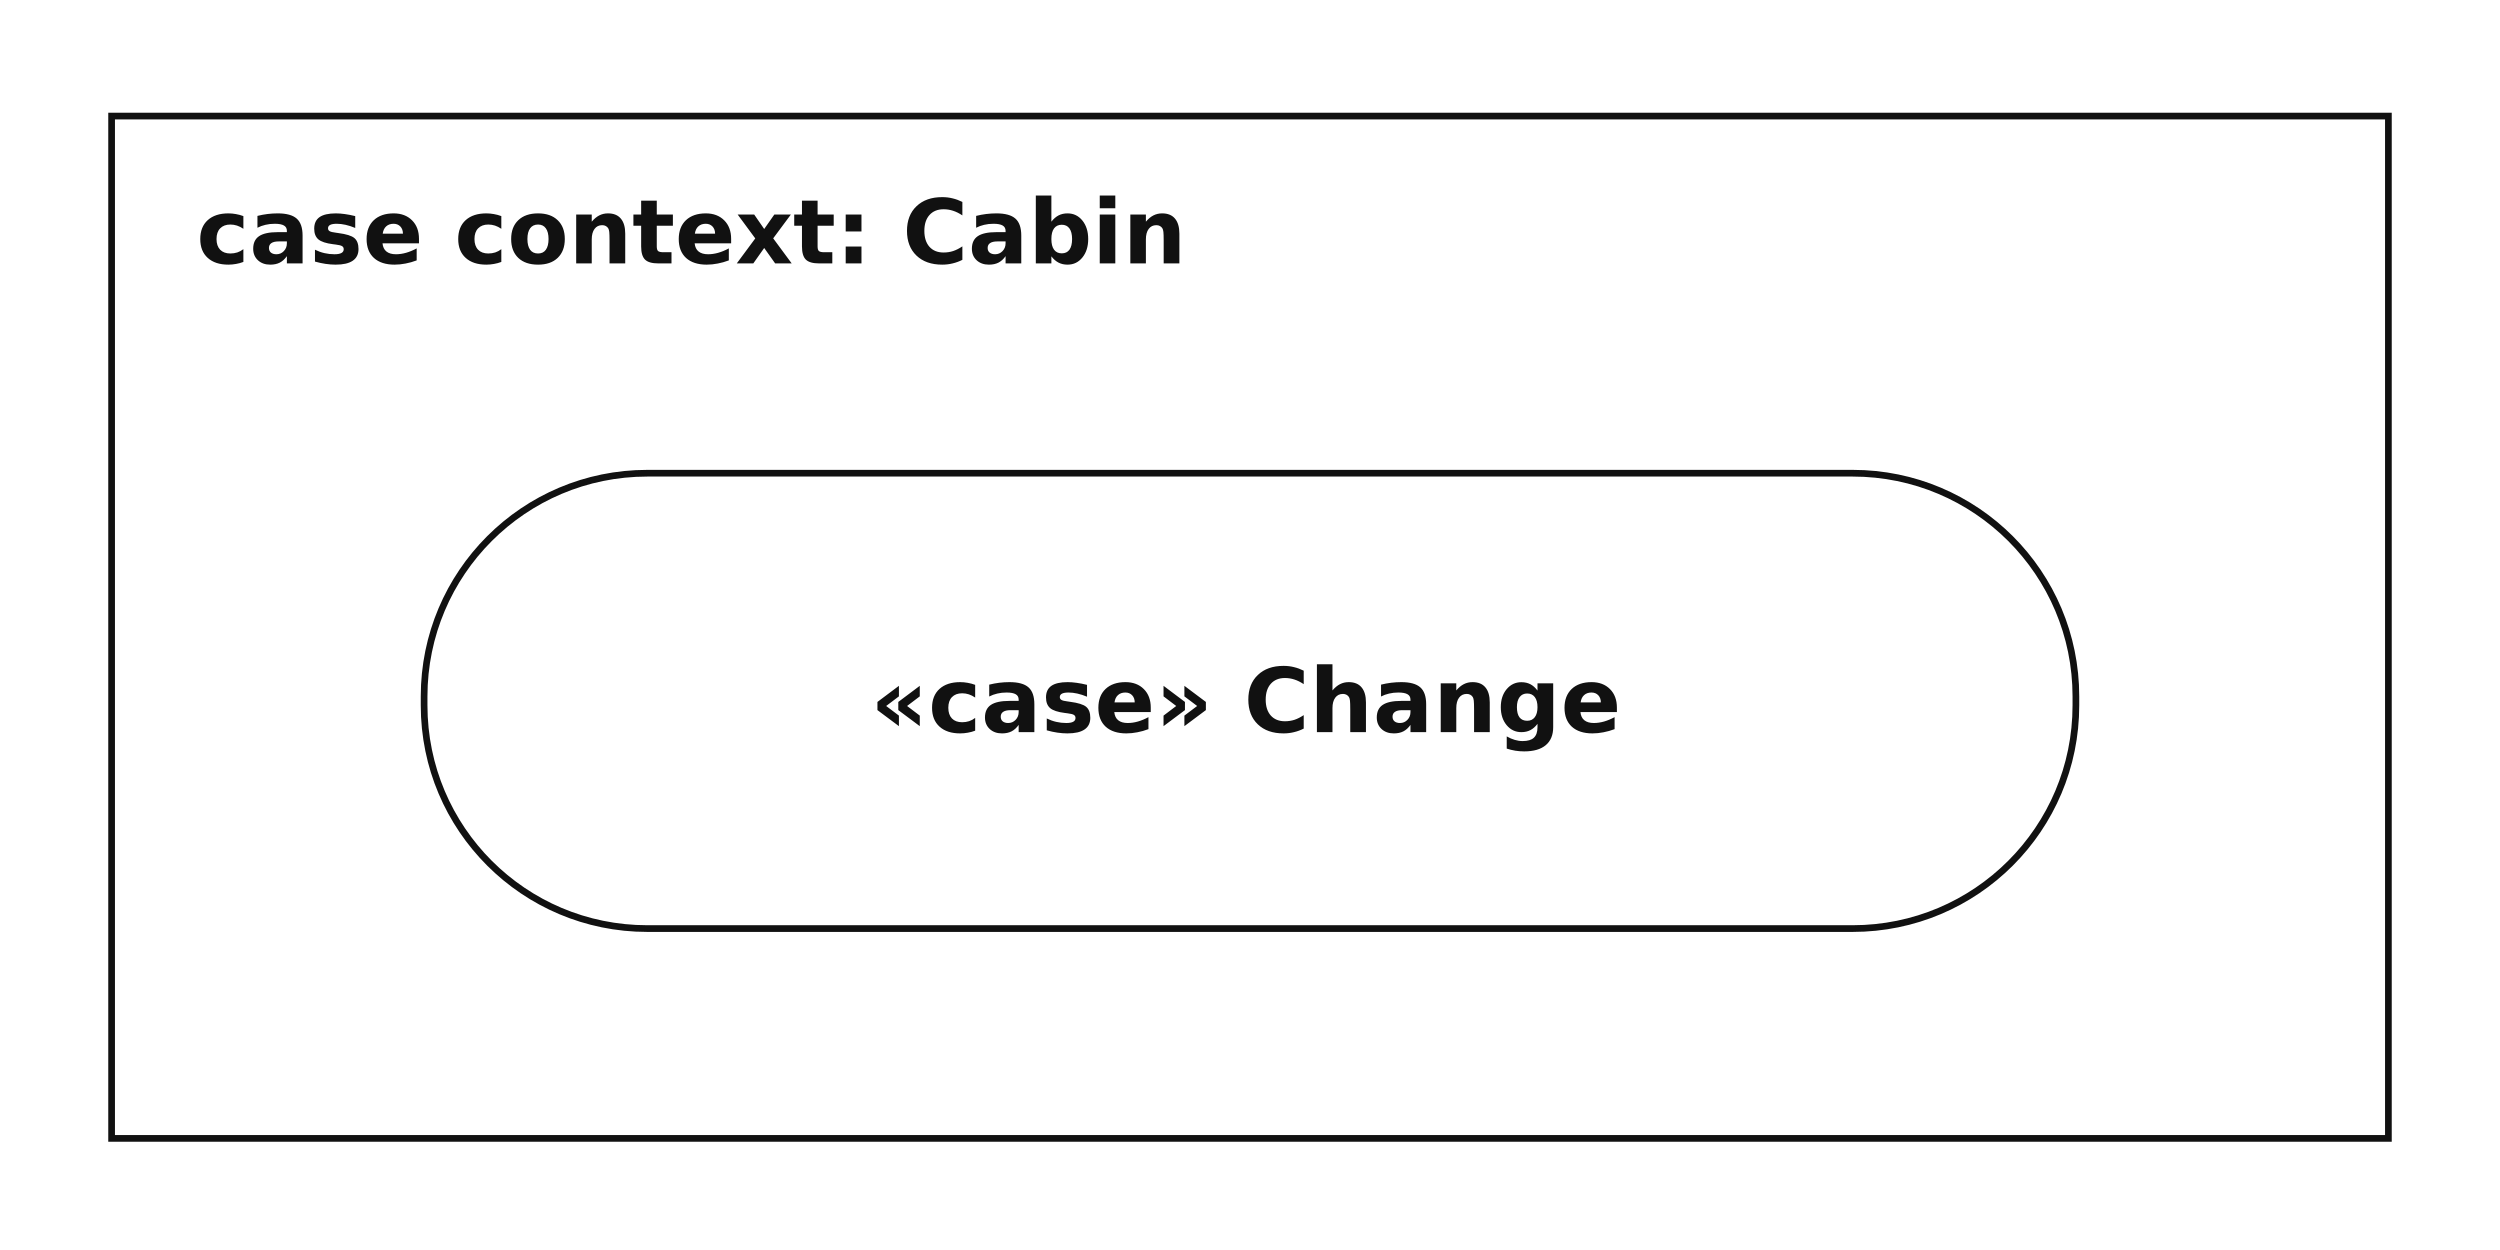
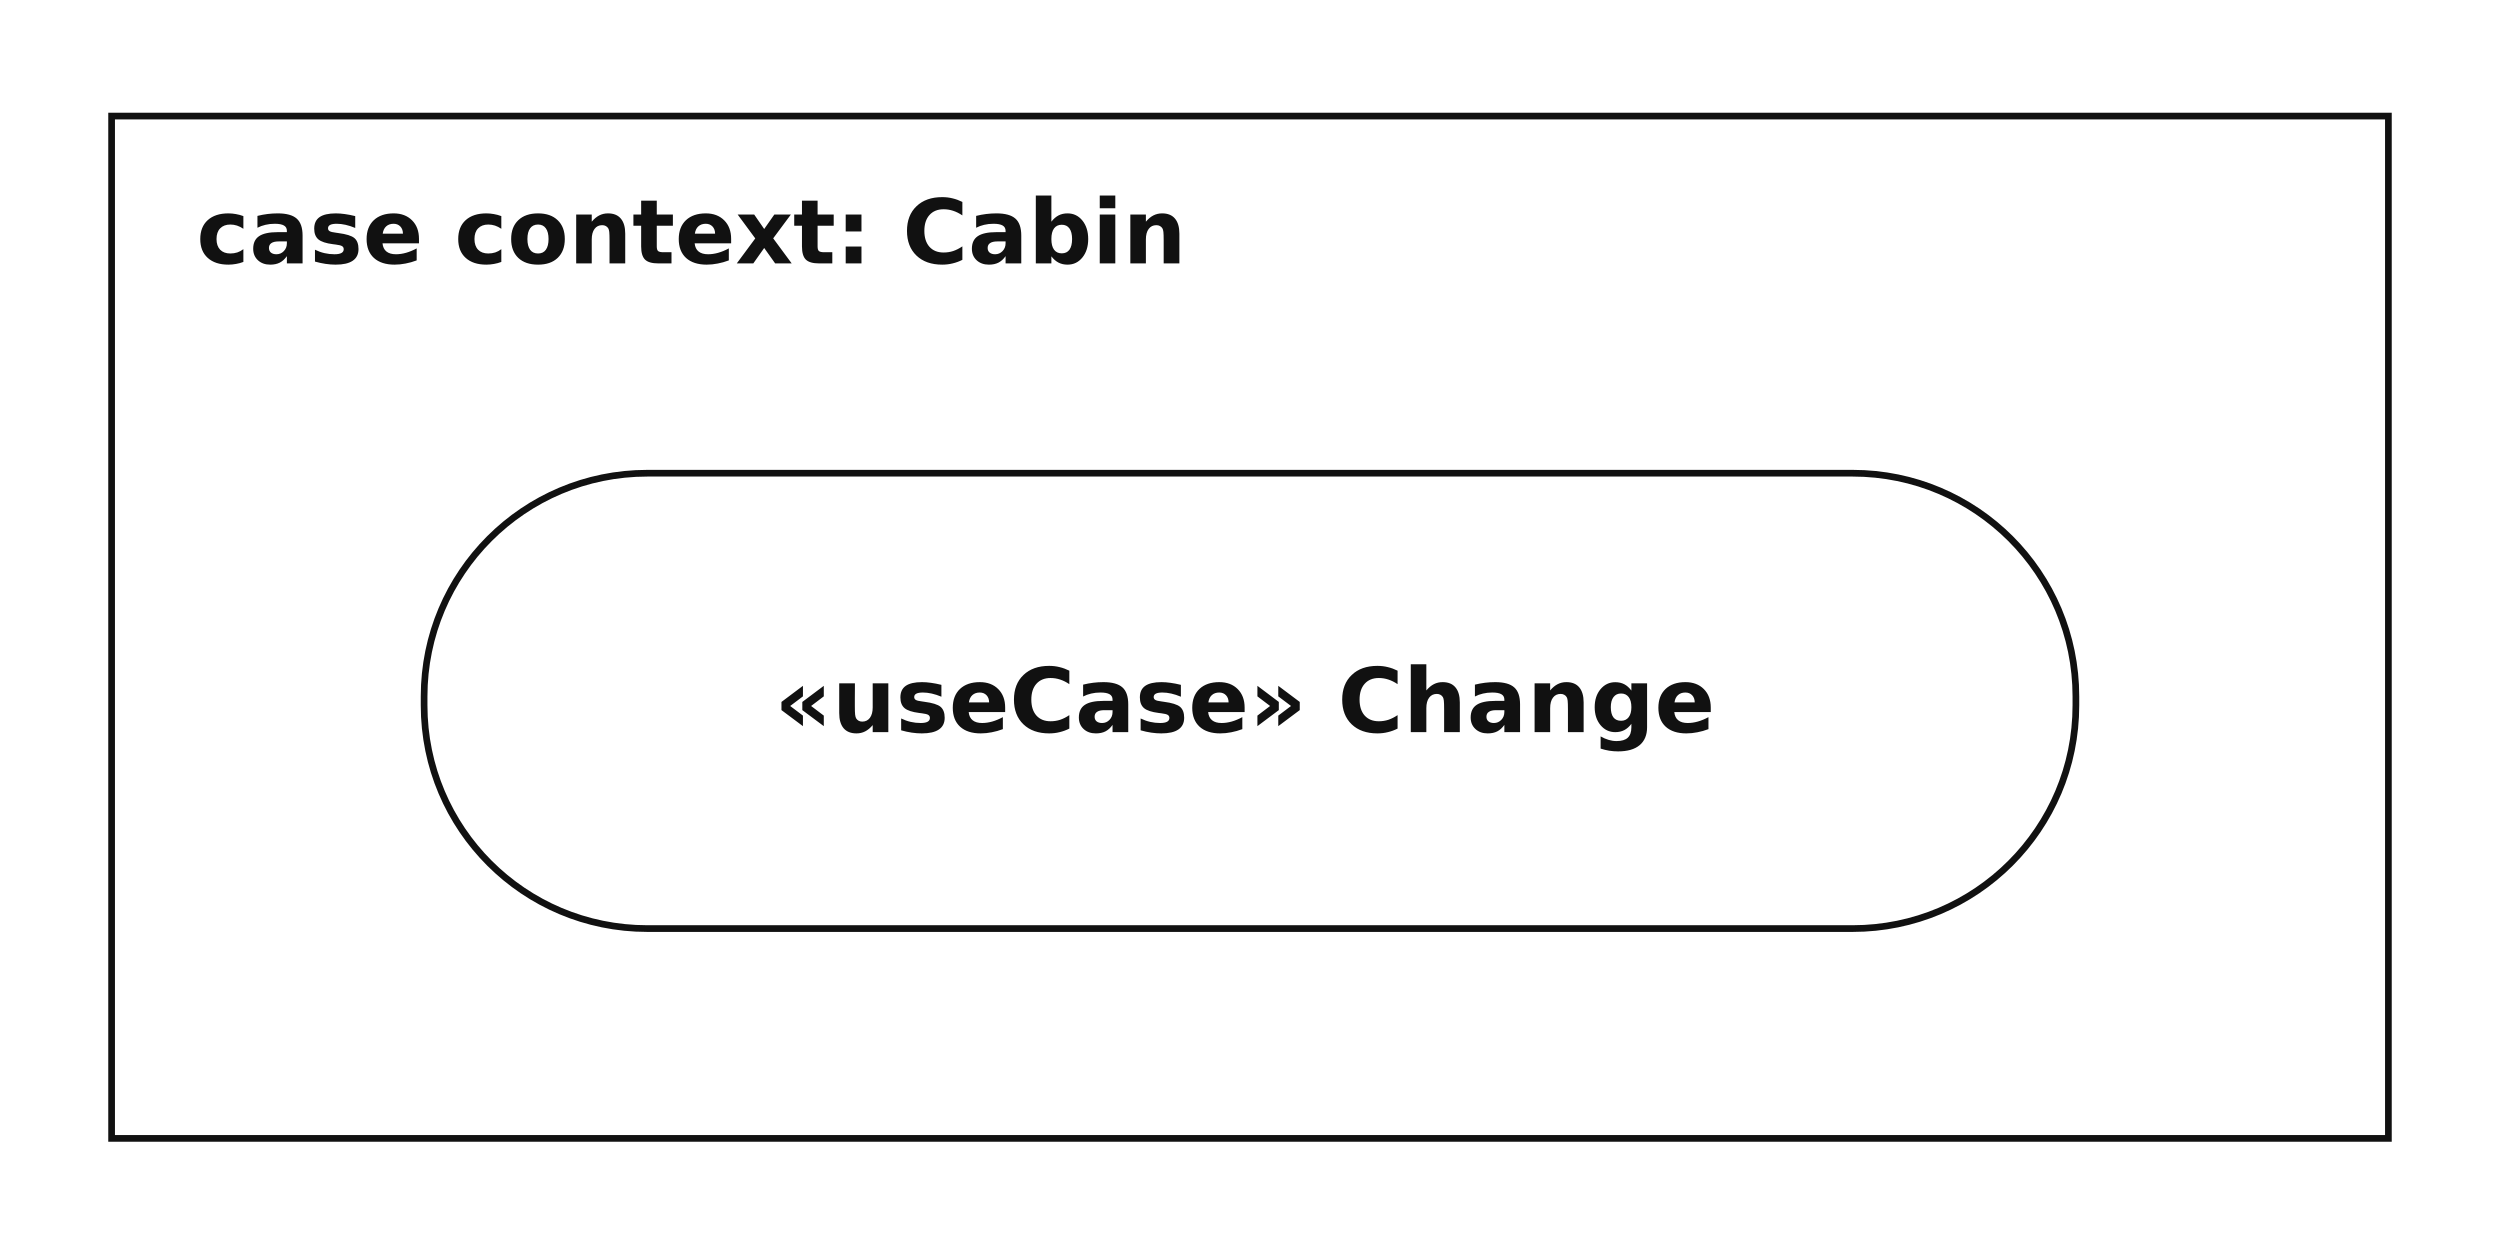
<svg xmlns="http://www.w3.org/2000/svg" width="560" height="280" viewBox="0 0 560 280" role="img" aria-labelledby="title desc">
  <g font-family="DejaVu Sans, sans-serif" stroke-width="1.5">
    <rect x="0" y="0" width="560" height="280" rx="0" fill="#ffffff" stroke="none" />
    <rect x="25" y="26" width="510" height="229" rx="0" fill="#ffffff" stroke="#111111" />
    <text x="44" y="59" font-size="20" font-weight="700" fill="#111111">case context: Cabin</text>
    <rect x="95" y="106" width="370" height="102" rx="50" fill="#ffffff" stroke="#111111" />
-     <text x="195.0" y="164" font-size="20" font-weight="700" fill="#111111">«case» Change</text>
+     <text x="173.5" y="164" font-size="20" font-weight="700" fill="#111111">«useCase» Change</text>
  </g>
</svg>
